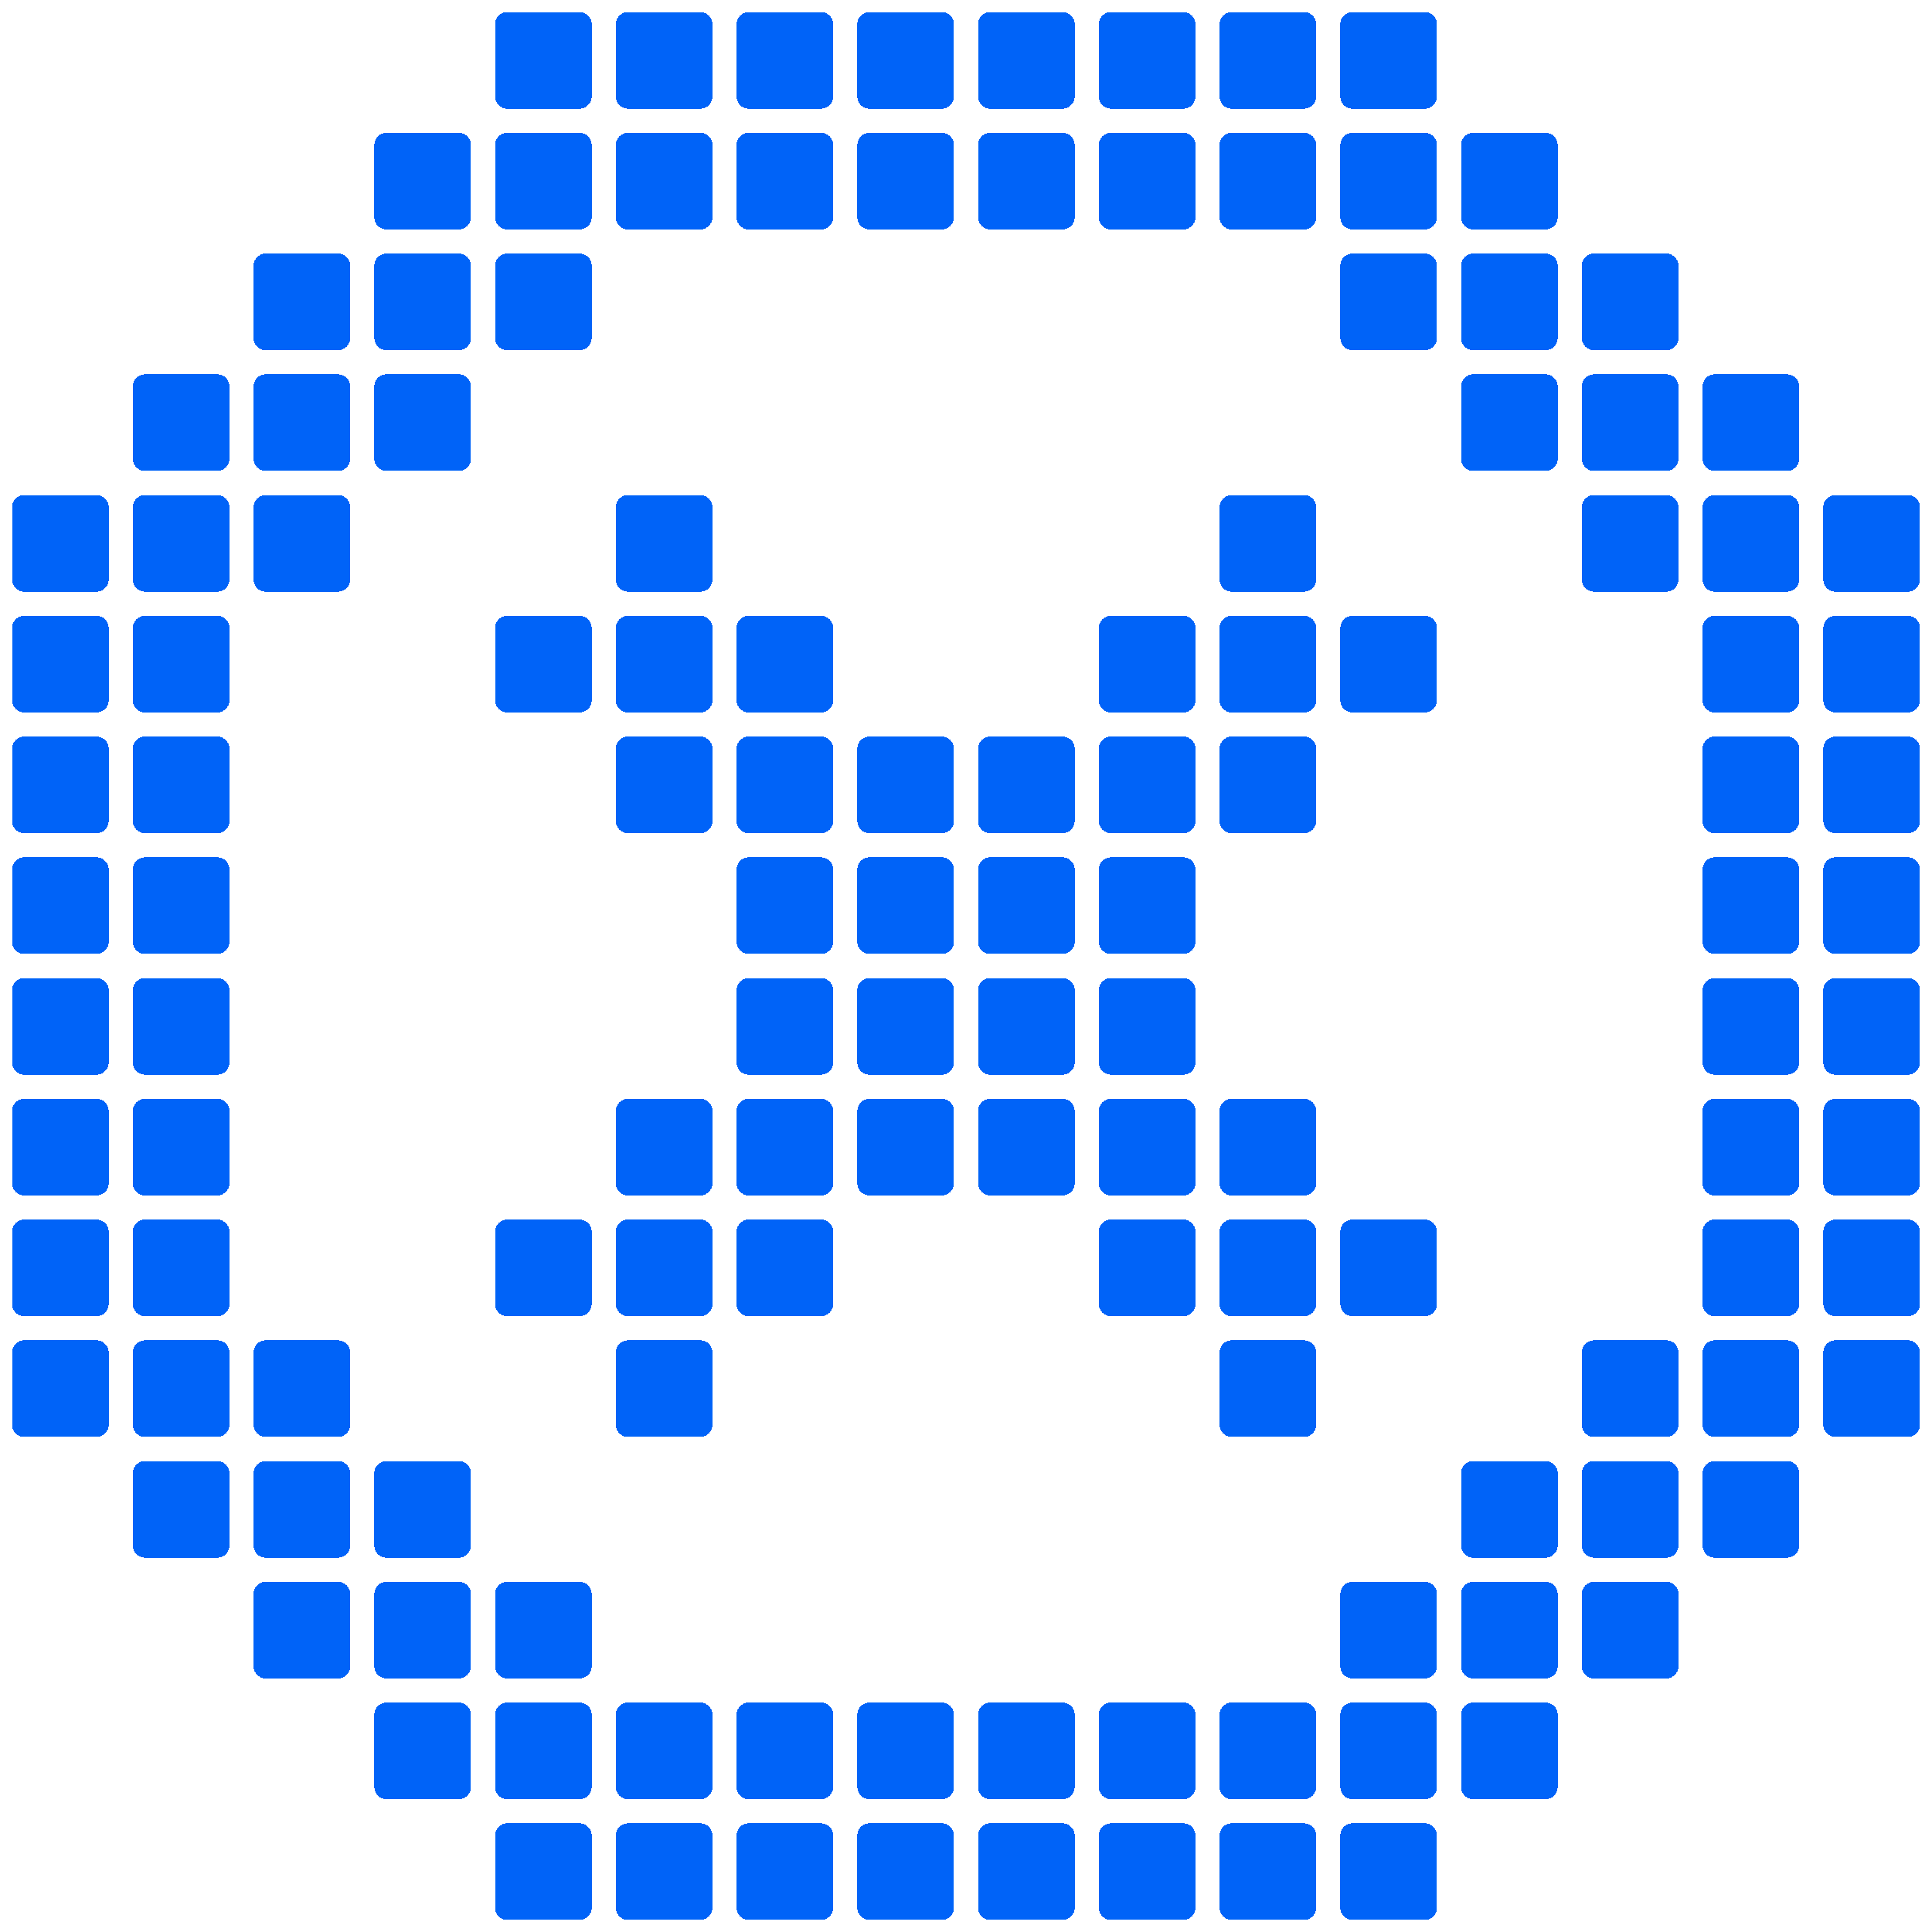
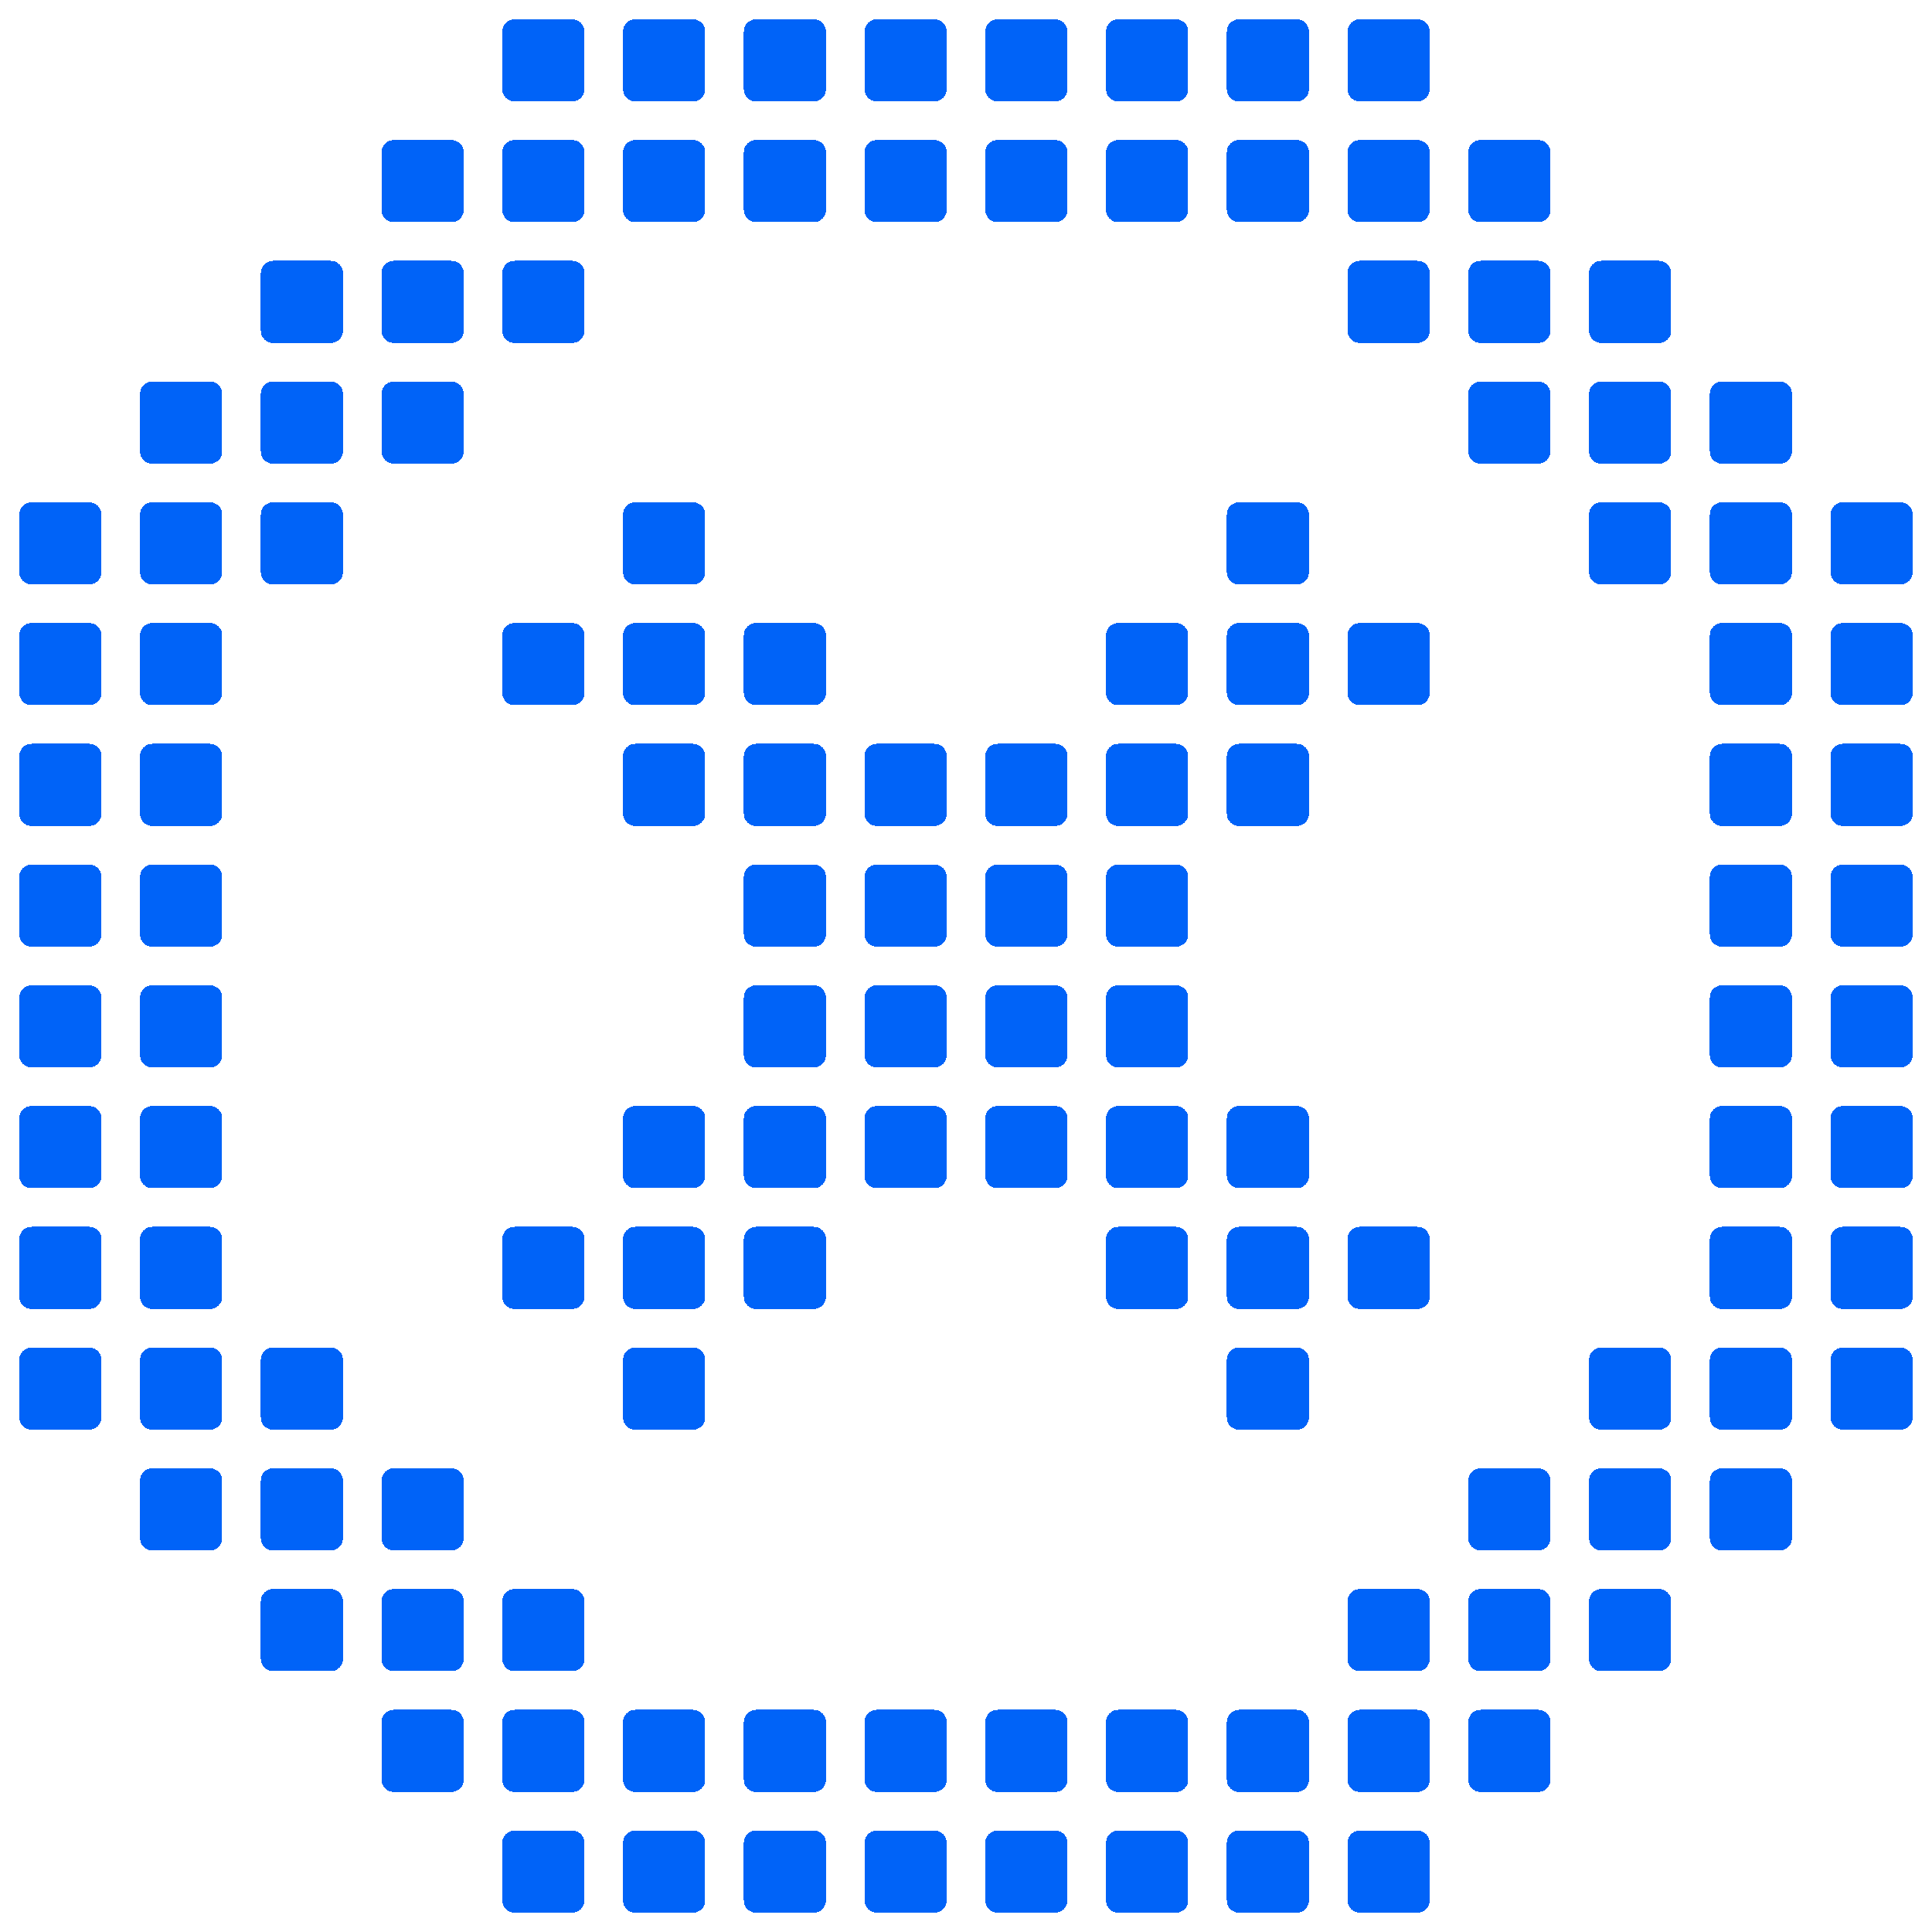
<svg xmlns="http://www.w3.org/2000/svg" width="64" height="64" viewBox="0 0 16 16" fill="#0063f8" shape-rendering="crispEdges">
-   <rect x="4.10" y="0.10" width="0.80" height="0.80" rx="0.10" />
-   <rect x="5.10" y="0.10" width="0.80" height="0.80" rx="0.10" />
-   <rect x="6.10" y="0.10" width="0.80" height="0.80" rx="0.10" />
-   <rect x="7.10" y="0.10" width="0.80" height="0.80" rx="0.10" />
-   <rect x="8.10" y="0.10" width="0.80" height="0.80" rx="0.10" />
-   <rect x="9.10" y="0.10" width="0.80" height="0.80" rx="0.10" />
-   <rect x="10.10" y="0.10" width="0.80" height="0.80" rx="0.10" />
-   <rect x="11.10" y="0.10" width="0.80" height="0.80" rx="0.10" />
-   <rect x="3.10" y="1.10" width="0.80" height="0.80" rx="0.10" />
-   <rect x="4.10" y="1.10" width="0.80" height="0.80" rx="0.10" />
-   <rect x="5.10" y="1.10" width="0.80" height="0.80" rx="0.10" />
-   <rect x="6.10" y="1.10" width="0.80" height="0.80" rx="0.10" />
-   <rect x="7.10" y="1.10" width="0.80" height="0.80" rx="0.10" />
-   <rect x="8.10" y="1.10" width="0.80" height="0.80" rx="0.10" />
-   <rect x="9.10" y="1.10" width="0.80" height="0.80" rx="0.10" />
-   <rect x="10.10" y="1.10" width="0.80" height="0.80" rx="0.10" />
-   <rect x="11.10" y="1.10" width="0.80" height="0.80" rx="0.10" />
-   <rect x="12.10" y="1.10" width="0.80" height="0.80" rx="0.10" />
-   <rect x="2.10" y="2.10" width="0.80" height="0.80" rx="0.10" />
-   <rect x="3.10" y="2.10" width="0.80" height="0.80" rx="0.10" />
-   <rect x="4.10" y="2.10" width="0.80" height="0.80" rx="0.10" />
-   <rect x="11.10" y="2.10" width="0.80" height="0.80" rx="0.10" />
-   <rect x="12.10" y="2.10" width="0.80" height="0.80" rx="0.10" />
-   <rect x="13.10" y="2.10" width="0.80" height="0.80" rx="0.10" />
-   <rect x="1.10" y="3.10" width="0.80" height="0.80" rx="0.10" />
-   <rect x="2.10" y="3.10" width="0.80" height="0.80" rx="0.10" />
-   <rect x="3.10" y="3.10" width="0.80" height="0.80" rx="0.10" />
-   <rect x="12.10" y="3.10" width="0.80" height="0.80" rx="0.10" />
-   <rect x="13.10" y="3.10" width="0.80" height="0.80" rx="0.10" />
-   <rect x="14.10" y="3.10" width="0.80" height="0.80" rx="0.10" />
-   <rect x="0.10" y="4.10" width="0.80" height="0.80" rx="0.10" />
-   <rect x="1.10" y="4.10" width="0.80" height="0.80" rx="0.10" />
-   <rect x="2.10" y="4.10" width="0.80" height="0.80" rx="0.10" />
-   <rect x="5.10" y="4.10" width="0.80" height="0.80" rx="0.10" />
-   <rect x="10.10" y="4.10" width="0.80" height="0.80" rx="0.10" />
-   <rect x="13.10" y="4.10" width="0.80" height="0.80" rx="0.10" />
-   <rect x="14.10" y="4.10" width="0.80" height="0.80" rx="0.10" />
-   <rect x="15.10" y="4.10" width="0.80" height="0.80" rx="0.10" />
-   <rect x="0.10" y="5.10" width="0.80" height="0.80" rx="0.10" />
-   <rect x="1.10" y="5.10" width="0.80" height="0.80" rx="0.10" />
-   <rect x="4.10" y="5.10" width="0.80" height="0.80" rx="0.10" />
-   <rect x="5.10" y="5.10" width="0.80" height="0.80" rx="0.10" />
-   <rect x="6.10" y="5.10" width="0.80" height="0.80" rx="0.10" />
-   <rect x="9.10" y="5.10" width="0.80" height="0.80" rx="0.10" />
-   <rect x="10.10" y="5.10" width="0.80" height="0.80" rx="0.10" />
-   <rect x="11.10" y="5.10" width="0.80" height="0.80" rx="0.10" />
-   <rect x="14.10" y="5.10" width="0.80" height="0.80" rx="0.10" />
-   <rect x="15.10" y="5.10" width="0.80" height="0.80" rx="0.10" />
-   <rect x="0.10" y="6.10" width="0.80" height="0.80" rx="0.10" />
-   <rect x="1.10" y="6.10" width="0.80" height="0.80" rx="0.10" />
-   <rect x="5.10" y="6.10" width="0.80" height="0.80" rx="0.10" />
-   <rect x="6.10" y="6.10" width="0.80" height="0.80" rx="0.10" />
-   <rect x="7.10" y="6.10" width="0.80" height="0.80" rx="0.10" />
-   <rect x="8.10" y="6.10" width="0.80" height="0.80" rx="0.10" />
-   <rect x="9.10" y="6.10" width="0.80" height="0.80" rx="0.10" />
-   <rect x="10.10" y="6.10" width="0.80" height="0.80" rx="0.10" />
-   <rect x="14.10" y="6.10" width="0.80" height="0.80" rx="0.10" />
-   <rect x="15.10" y="6.10" width="0.80" height="0.80" rx="0.10" />
-   <rect x="0.10" y="7.10" width="0.80" height="0.80" rx="0.10" />
-   <rect x="1.10" y="7.10" width="0.80" height="0.80" rx="0.10" />
-   <rect x="6.10" y="7.10" width="0.80" height="0.80" rx="0.10" />
-   <rect x="7.10" y="7.10" width="0.80" height="0.80" rx="0.10" />
-   <rect x="8.10" y="7.10" width="0.80" height="0.80" rx="0.10" />
-   <rect x="9.10" y="7.10" width="0.80" height="0.80" rx="0.10" />
-   <rect x="14.10" y="7.10" width="0.80" height="0.80" rx="0.10" />
-   <rect x="15.10" y="7.10" width="0.80" height="0.80" rx="0.10" />
-   <rect x="0.10" y="8.10" width="0.80" height="0.80" rx="0.10" />
-   <rect x="1.10" y="8.10" width="0.80" height="0.80" rx="0.10" />
-   <rect x="6.10" y="8.10" width="0.80" height="0.80" rx="0.10" />
-   <rect x="7.10" y="8.10" width="0.80" height="0.80" rx="0.10" />
-   <rect x="8.10" y="8.10" width="0.80" height="0.80" rx="0.10" />
-   <rect x="9.10" y="8.10" width="0.80" height="0.80" rx="0.10" />
-   <rect x="14.10" y="8.10" width="0.80" height="0.80" rx="0.10" />
-   <rect x="15.10" y="8.10" width="0.80" height="0.80" rx="0.10" />
-   <rect x="0.10" y="9.10" width="0.80" height="0.80" rx="0.10" />
-   <rect x="1.10" y="9.10" width="0.80" height="0.80" rx="0.10" />
-   <rect x="5.10" y="9.10" width="0.80" height="0.80" rx="0.10" />
-   <rect x="6.10" y="9.10" width="0.80" height="0.80" rx="0.10" />
-   <rect x="7.10" y="9.10" width="0.80" height="0.80" rx="0.10" />
-   <rect x="8.10" y="9.10" width="0.80" height="0.80" rx="0.10" />
-   <rect x="9.10" y="9.10" width="0.80" height="0.80" rx="0.10" />
-   <rect x="10.10" y="9.10" width="0.80" height="0.80" rx="0.10" />
-   <rect x="14.10" y="9.10" width="0.80" height="0.80" rx="0.10" />
-   <rect x="15.10" y="9.10" width="0.80" height="0.80" rx="0.10" />
-   <rect x="0.10" y="10.10" width="0.80" height="0.80" rx="0.10" />
-   <rect x="1.10" y="10.10" width="0.80" height="0.80" rx="0.10" />
-   <rect x="4.10" y="10.10" width="0.80" height="0.80" rx="0.10" />
-   <rect x="5.10" y="10.10" width="0.80" height="0.80" rx="0.10" />
-   <rect x="6.10" y="10.10" width="0.80" height="0.80" rx="0.10" />
-   <rect x="9.10" y="10.10" width="0.80" height="0.80" rx="0.10" />
-   <rect x="10.10" y="10.10" width="0.80" height="0.80" rx="0.10" />
-   <rect x="11.10" y="10.10" width="0.80" height="0.80" rx="0.10" />
-   <rect x="14.10" y="10.10" width="0.80" height="0.80" rx="0.10" />
-   <rect x="15.10" y="10.10" width="0.80" height="0.80" rx="0.10" />
-   <rect x="0.10" y="11.10" width="0.80" height="0.80" rx="0.10" />
-   <rect x="1.10" y="11.10" width="0.80" height="0.80" rx="0.10" />
-   <rect x="2.10" y="11.10" width="0.80" height="0.80" rx="0.10" />
-   <rect x="5.10" y="11.10" width="0.80" height="0.80" rx="0.10" />
-   <rect x="10.10" y="11.10" width="0.80" height="0.80" rx="0.10" />
-   <rect x="13.10" y="11.10" width="0.80" height="0.80" rx="0.10" />
-   <rect x="14.10" y="11.10" width="0.80" height="0.80" rx="0.10" />
-   <rect x="15.10" y="11.10" width="0.80" height="0.80" rx="0.10" />
-   <rect x="1.10" y="12.10" width="0.80" height="0.80" rx="0.10" />
-   <rect x="2.10" y="12.10" width="0.80" height="0.80" rx="0.10" />
-   <rect x="3.10" y="12.10" width="0.80" height="0.80" rx="0.10" />
-   <rect x="12.10" y="12.10" width="0.80" height="0.80" rx="0.10" />
-   <rect x="13.10" y="12.10" width="0.80" height="0.80" rx="0.10" />
-   <rect x="14.10" y="12.10" width="0.80" height="0.80" rx="0.10" />
-   <rect x="2.10" y="13.10" width="0.80" height="0.80" rx="0.10" />
-   <rect x="3.10" y="13.10" width="0.80" height="0.80" rx="0.10" />
-   <rect x="4.10" y="13.10" width="0.80" height="0.80" rx="0.10" />
-   <rect x="11.10" y="13.10" width="0.80" height="0.80" rx="0.10" />
-   <rect x="12.10" y="13.10" width="0.80" height="0.80" rx="0.10" />
-   <rect x="13.10" y="13.10" width="0.80" height="0.80" rx="0.10" />
-   <rect x="3.10" y="14.10" width="0.80" height="0.80" rx="0.10" />
-   <rect x="4.10" y="14.10" width="0.80" height="0.80" rx="0.10" />
-   <rect x="5.10" y="14.10" width="0.80" height="0.80" rx="0.10" />
-   <rect x="6.10" y="14.10" width="0.80" height="0.80" rx="0.10" />
-   <rect x="7.10" y="14.10" width="0.80" height="0.80" rx="0.10" />
-   <rect x="8.10" y="14.10" width="0.80" height="0.80" rx="0.10" />
-   <rect x="9.10" y="14.10" width="0.80" height="0.80" rx="0.10" />
-   <rect x="10.10" y="14.10" width="0.80" height="0.80" rx="0.10" />
-   <rect x="11.10" y="14.10" width="0.80" height="0.80" rx="0.10" />
-   <rect x="12.10" y="14.10" width="0.80" height="0.80" rx="0.10" />
-   <rect x="4.10" y="15.10" width="0.80" height="0.80" rx="0.10" />
-   <rect x="5.10" y="15.10" width="0.80" height="0.80" rx="0.10" />
-   <rect x="6.10" y="15.10" width="0.80" height="0.80" rx="0.10" />
-   <rect x="7.10" y="15.10" width="0.80" height="0.80" rx="0.10" />
-   <rect x="8.10" y="15.10" width="0.80" height="0.80" rx="0.10" />
-   <rect x="9.10" y="15.10" width="0.80" height="0.80" rx="0.10" />
-   <rect x="10.10" y="15.10" width="0.80" height="0.80" rx="0.10" />
-   <rect x="11.10" y="15.10" width="0.80" height="0.80" rx="0.10" />
+   <rect x="4.16" y="0.16" width="0.68" height="0.68" rx="0.10" />
+   <rect x="5.16" y="0.16" width="0.68" height="0.68" rx="0.10" />
+   <rect x="6.16" y="0.16" width="0.68" height="0.68" rx="0.10" />
+   <rect x="7.16" y="0.16" width="0.68" height="0.68" rx="0.10" />
+   <rect x="8.16" y="0.16" width="0.68" height="0.68" rx="0.10" />
+   <rect x="9.16" y="0.16" width="0.68" height="0.68" rx="0.10" />
+   <rect x="10.16" y="0.16" width="0.68" height="0.68" rx="0.10" />
+   <rect x="11.16" y="0.16" width="0.68" height="0.68" rx="0.10" />
+   <rect x="3.16" y="1.16" width="0.68" height="0.68" rx="0.10" />
+   <rect x="4.16" y="1.16" width="0.68" height="0.68" rx="0.10" />
+   <rect x="5.16" y="1.16" width="0.68" height="0.68" rx="0.10" />
+   <rect x="6.16" y="1.16" width="0.68" height="0.68" rx="0.10" />
+   <rect x="7.16" y="1.16" width="0.68" height="0.68" rx="0.10" />
+   <rect x="8.16" y="1.16" width="0.68" height="0.68" rx="0.10" />
+   <rect x="9.16" y="1.16" width="0.68" height="0.68" rx="0.10" />
+   <rect x="10.16" y="1.16" width="0.68" height="0.68" rx="0.10" />
+   <rect x="11.16" y="1.16" width="0.68" height="0.68" rx="0.10" />
+   <rect x="12.16" y="1.16" width="0.68" height="0.68" rx="0.10" />
+   <rect x="2.16" y="2.16" width="0.68" height="0.68" rx="0.10" />
+   <rect x="3.16" y="2.16" width="0.68" height="0.68" rx="0.10" />
+   <rect x="4.16" y="2.16" width="0.68" height="0.68" rx="0.10" />
+   <rect x="11.16" y="2.16" width="0.68" height="0.68" rx="0.10" />
+   <rect x="12.16" y="2.16" width="0.68" height="0.68" rx="0.10" />
+   <rect x="13.16" y="2.16" width="0.68" height="0.68" rx="0.10" />
+   <rect x="1.16" y="3.16" width="0.68" height="0.68" rx="0.10" />
+   <rect x="2.16" y="3.16" width="0.68" height="0.68" rx="0.10" />
+   <rect x="3.16" y="3.16" width="0.68" height="0.68" rx="0.10" />
+   <rect x="12.16" y="3.16" width="0.68" height="0.68" rx="0.10" />
+   <rect x="13.16" y="3.16" width="0.68" height="0.68" rx="0.10" />
+   <rect x="14.16" y="3.16" width="0.68" height="0.68" rx="0.10" />
+   <rect x="0.16" y="4.16" width="0.68" height="0.68" rx="0.10" />
+   <rect x="1.16" y="4.16" width="0.68" height="0.68" rx="0.10" />
+   <rect x="2.16" y="4.16" width="0.68" height="0.68" rx="0.10" />
+   <rect x="5.16" y="4.16" width="0.68" height="0.68" rx="0.10" />
+   <rect x="10.16" y="4.16" width="0.68" height="0.68" rx="0.10" />
+   <rect x="13.16" y="4.16" width="0.68" height="0.68" rx="0.10" />
+   <rect x="14.16" y="4.16" width="0.68" height="0.68" rx="0.10" />
+   <rect x="15.16" y="4.16" width="0.68" height="0.68" rx="0.10" />
+   <rect x="0.16" y="5.16" width="0.68" height="0.68" rx="0.10" />
+   <rect x="1.16" y="5.16" width="0.68" height="0.68" rx="0.10" />
+   <rect x="4.16" y="5.16" width="0.68" height="0.68" rx="0.10" />
+   <rect x="5.16" y="5.16" width="0.68" height="0.68" rx="0.10" />
+   <rect x="6.16" y="5.16" width="0.68" height="0.68" rx="0.10" />
+   <rect x="9.16" y="5.16" width="0.68" height="0.68" rx="0.10" />
+   <rect x="10.16" y="5.16" width="0.68" height="0.68" rx="0.10" />
+   <rect x="11.16" y="5.16" width="0.68" height="0.68" rx="0.10" />
+   <rect x="14.16" y="5.16" width="0.68" height="0.68" rx="0.10" />
+   <rect x="15.16" y="5.16" width="0.68" height="0.68" rx="0.10" />
+   <rect x="0.16" y="6.16" width="0.68" height="0.68" rx="0.10" />
+   <rect x="1.16" y="6.16" width="0.68" height="0.68" rx="0.10" />
+   <rect x="5.16" y="6.16" width="0.68" height="0.68" rx="0.10" />
+   <rect x="6.16" y="6.16" width="0.68" height="0.68" rx="0.10" />
+   <rect x="7.16" y="6.16" width="0.68" height="0.68" rx="0.10" />
+   <rect x="8.16" y="6.16" width="0.68" height="0.68" rx="0.10" />
+   <rect x="9.16" y="6.16" width="0.68" height="0.68" rx="0.10" />
+   <rect x="10.16" y="6.16" width="0.68" height="0.68" rx="0.10" />
+   <rect x="14.16" y="6.16" width="0.68" height="0.68" rx="0.10" />
+   <rect x="15.16" y="6.16" width="0.68" height="0.68" rx="0.10" />
+   <rect x="0.16" y="7.16" width="0.68" height="0.68" rx="0.10" />
+   <rect x="1.16" y="7.16" width="0.68" height="0.68" rx="0.10" />
+   <rect x="6.16" y="7.16" width="0.68" height="0.68" rx="0.10" />
+   <rect x="7.16" y="7.16" width="0.68" height="0.68" rx="0.10" />
+   <rect x="8.16" y="7.16" width="0.68" height="0.68" rx="0.10" />
+   <rect x="9.16" y="7.16" width="0.68" height="0.68" rx="0.10" />
+   <rect x="14.16" y="7.16" width="0.68" height="0.68" rx="0.10" />
+   <rect x="15.16" y="7.16" width="0.68" height="0.68" rx="0.10" />
+   <rect x="0.16" y="8.16" width="0.68" height="0.68" rx="0.10" />
+   <rect x="1.16" y="8.16" width="0.68" height="0.68" rx="0.10" />
+   <rect x="6.16" y="8.16" width="0.68" height="0.68" rx="0.10" />
+   <rect x="7.16" y="8.16" width="0.68" height="0.68" rx="0.10" />
+   <rect x="8.16" y="8.16" width="0.68" height="0.68" rx="0.10" />
+   <rect x="9.16" y="8.16" width="0.68" height="0.68" rx="0.10" />
+   <rect x="14.16" y="8.16" width="0.68" height="0.68" rx="0.10" />
+   <rect x="15.16" y="8.16" width="0.68" height="0.68" rx="0.10" />
+   <rect x="0.16" y="9.16" width="0.68" height="0.68" rx="0.10" />
+   <rect x="1.16" y="9.16" width="0.68" height="0.68" rx="0.10" />
+   <rect x="5.16" y="9.16" width="0.68" height="0.68" rx="0.10" />
+   <rect x="6.16" y="9.16" width="0.68" height="0.68" rx="0.10" />
+   <rect x="7.16" y="9.16" width="0.68" height="0.68" rx="0.10" />
+   <rect x="8.16" y="9.16" width="0.68" height="0.68" rx="0.10" />
+   <rect x="9.16" y="9.16" width="0.68" height="0.68" rx="0.10" />
+   <rect x="10.16" y="9.16" width="0.68" height="0.68" rx="0.10" />
+   <rect x="14.16" y="9.16" width="0.68" height="0.68" rx="0.10" />
+   <rect x="15.16" y="9.16" width="0.68" height="0.68" rx="0.10" />
+   <rect x="0.16" y="10.16" width="0.68" height="0.68" rx="0.10" />
+   <rect x="1.16" y="10.16" width="0.68" height="0.68" rx="0.10" />
+   <rect x="4.16" y="10.16" width="0.68" height="0.68" rx="0.10" />
+   <rect x="5.16" y="10.16" width="0.68" height="0.68" rx="0.10" />
+   <rect x="6.16" y="10.16" width="0.68" height="0.68" rx="0.10" />
+   <rect x="9.16" y="10.16" width="0.68" height="0.68" rx="0.10" />
+   <rect x="10.16" y="10.16" width="0.68" height="0.68" rx="0.10" />
+   <rect x="11.16" y="10.16" width="0.68" height="0.68" rx="0.10" />
+   <rect x="14.16" y="10.16" width="0.68" height="0.68" rx="0.10" />
+   <rect x="15.16" y="10.16" width="0.68" height="0.68" rx="0.10" />
+   <rect x="0.16" y="11.16" width="0.68" height="0.68" rx="0.10" />
+   <rect x="1.16" y="11.16" width="0.68" height="0.68" rx="0.10" />
+   <rect x="2.16" y="11.16" width="0.68" height="0.68" rx="0.10" />
+   <rect x="5.16" y="11.16" width="0.68" height="0.68" rx="0.10" />
+   <rect x="10.16" y="11.16" width="0.68" height="0.68" rx="0.10" />
+   <rect x="13.16" y="11.16" width="0.68" height="0.68" rx="0.10" />
+   <rect x="14.16" y="11.16" width="0.68" height="0.68" rx="0.10" />
+   <rect x="15.16" y="11.16" width="0.68" height="0.68" rx="0.10" />
+   <rect x="1.16" y="12.16" width="0.68" height="0.68" rx="0.10" />
+   <rect x="2.16" y="12.16" width="0.68" height="0.68" rx="0.10" />
+   <rect x="3.16" y="12.16" width="0.68" height="0.68" rx="0.10" />
+   <rect x="12.16" y="12.16" width="0.68" height="0.68" rx="0.10" />
+   <rect x="13.16" y="12.16" width="0.68" height="0.68" rx="0.10" />
+   <rect x="14.16" y="12.16" width="0.68" height="0.68" rx="0.10" />
+   <rect x="2.16" y="13.16" width="0.68" height="0.68" rx="0.10" />
+   <rect x="3.16" y="13.16" width="0.68" height="0.68" rx="0.10" />
+   <rect x="4.16" y="13.16" width="0.68" height="0.68" rx="0.10" />
+   <rect x="11.16" y="13.16" width="0.68" height="0.68" rx="0.10" />
+   <rect x="12.16" y="13.16" width="0.68" height="0.68" rx="0.10" />
+   <rect x="13.16" y="13.16" width="0.68" height="0.68" rx="0.10" />
+   <rect x="3.16" y="14.16" width="0.68" height="0.68" rx="0.10" />
+   <rect x="4.16" y="14.16" width="0.68" height="0.68" rx="0.10" />
+   <rect x="5.16" y="14.16" width="0.68" height="0.68" rx="0.10" />
+   <rect x="6.16" y="14.16" width="0.68" height="0.68" rx="0.10" />
+   <rect x="7.16" y="14.16" width="0.68" height="0.68" rx="0.10" />
+   <rect x="8.16" y="14.16" width="0.68" height="0.68" rx="0.10" />
+   <rect x="9.16" y="14.16" width="0.68" height="0.68" rx="0.10" />
+   <rect x="10.16" y="14.16" width="0.68" height="0.68" rx="0.10" />
+   <rect x="11.16" y="14.16" width="0.68" height="0.68" rx="0.10" />
+   <rect x="12.16" y="14.16" width="0.68" height="0.68" rx="0.10" />
+   <rect x="4.16" y="15.16" width="0.68" height="0.68" rx="0.10" />
+   <rect x="5.16" y="15.16" width="0.68" height="0.68" rx="0.10" />
+   <rect x="6.16" y="15.16" width="0.68" height="0.68" rx="0.10" />
+   <rect x="7.16" y="15.16" width="0.68" height="0.68" rx="0.10" />
+   <rect x="8.16" y="15.16" width="0.68" height="0.68" rx="0.10" />
+   <rect x="9.16" y="15.16" width="0.68" height="0.68" rx="0.10" />
+   <rect x="10.16" y="15.16" width="0.68" height="0.68" rx="0.10" />
+   <rect x="11.16" y="15.16" width="0.68" height="0.68" rx="0.10" />
</svg>
